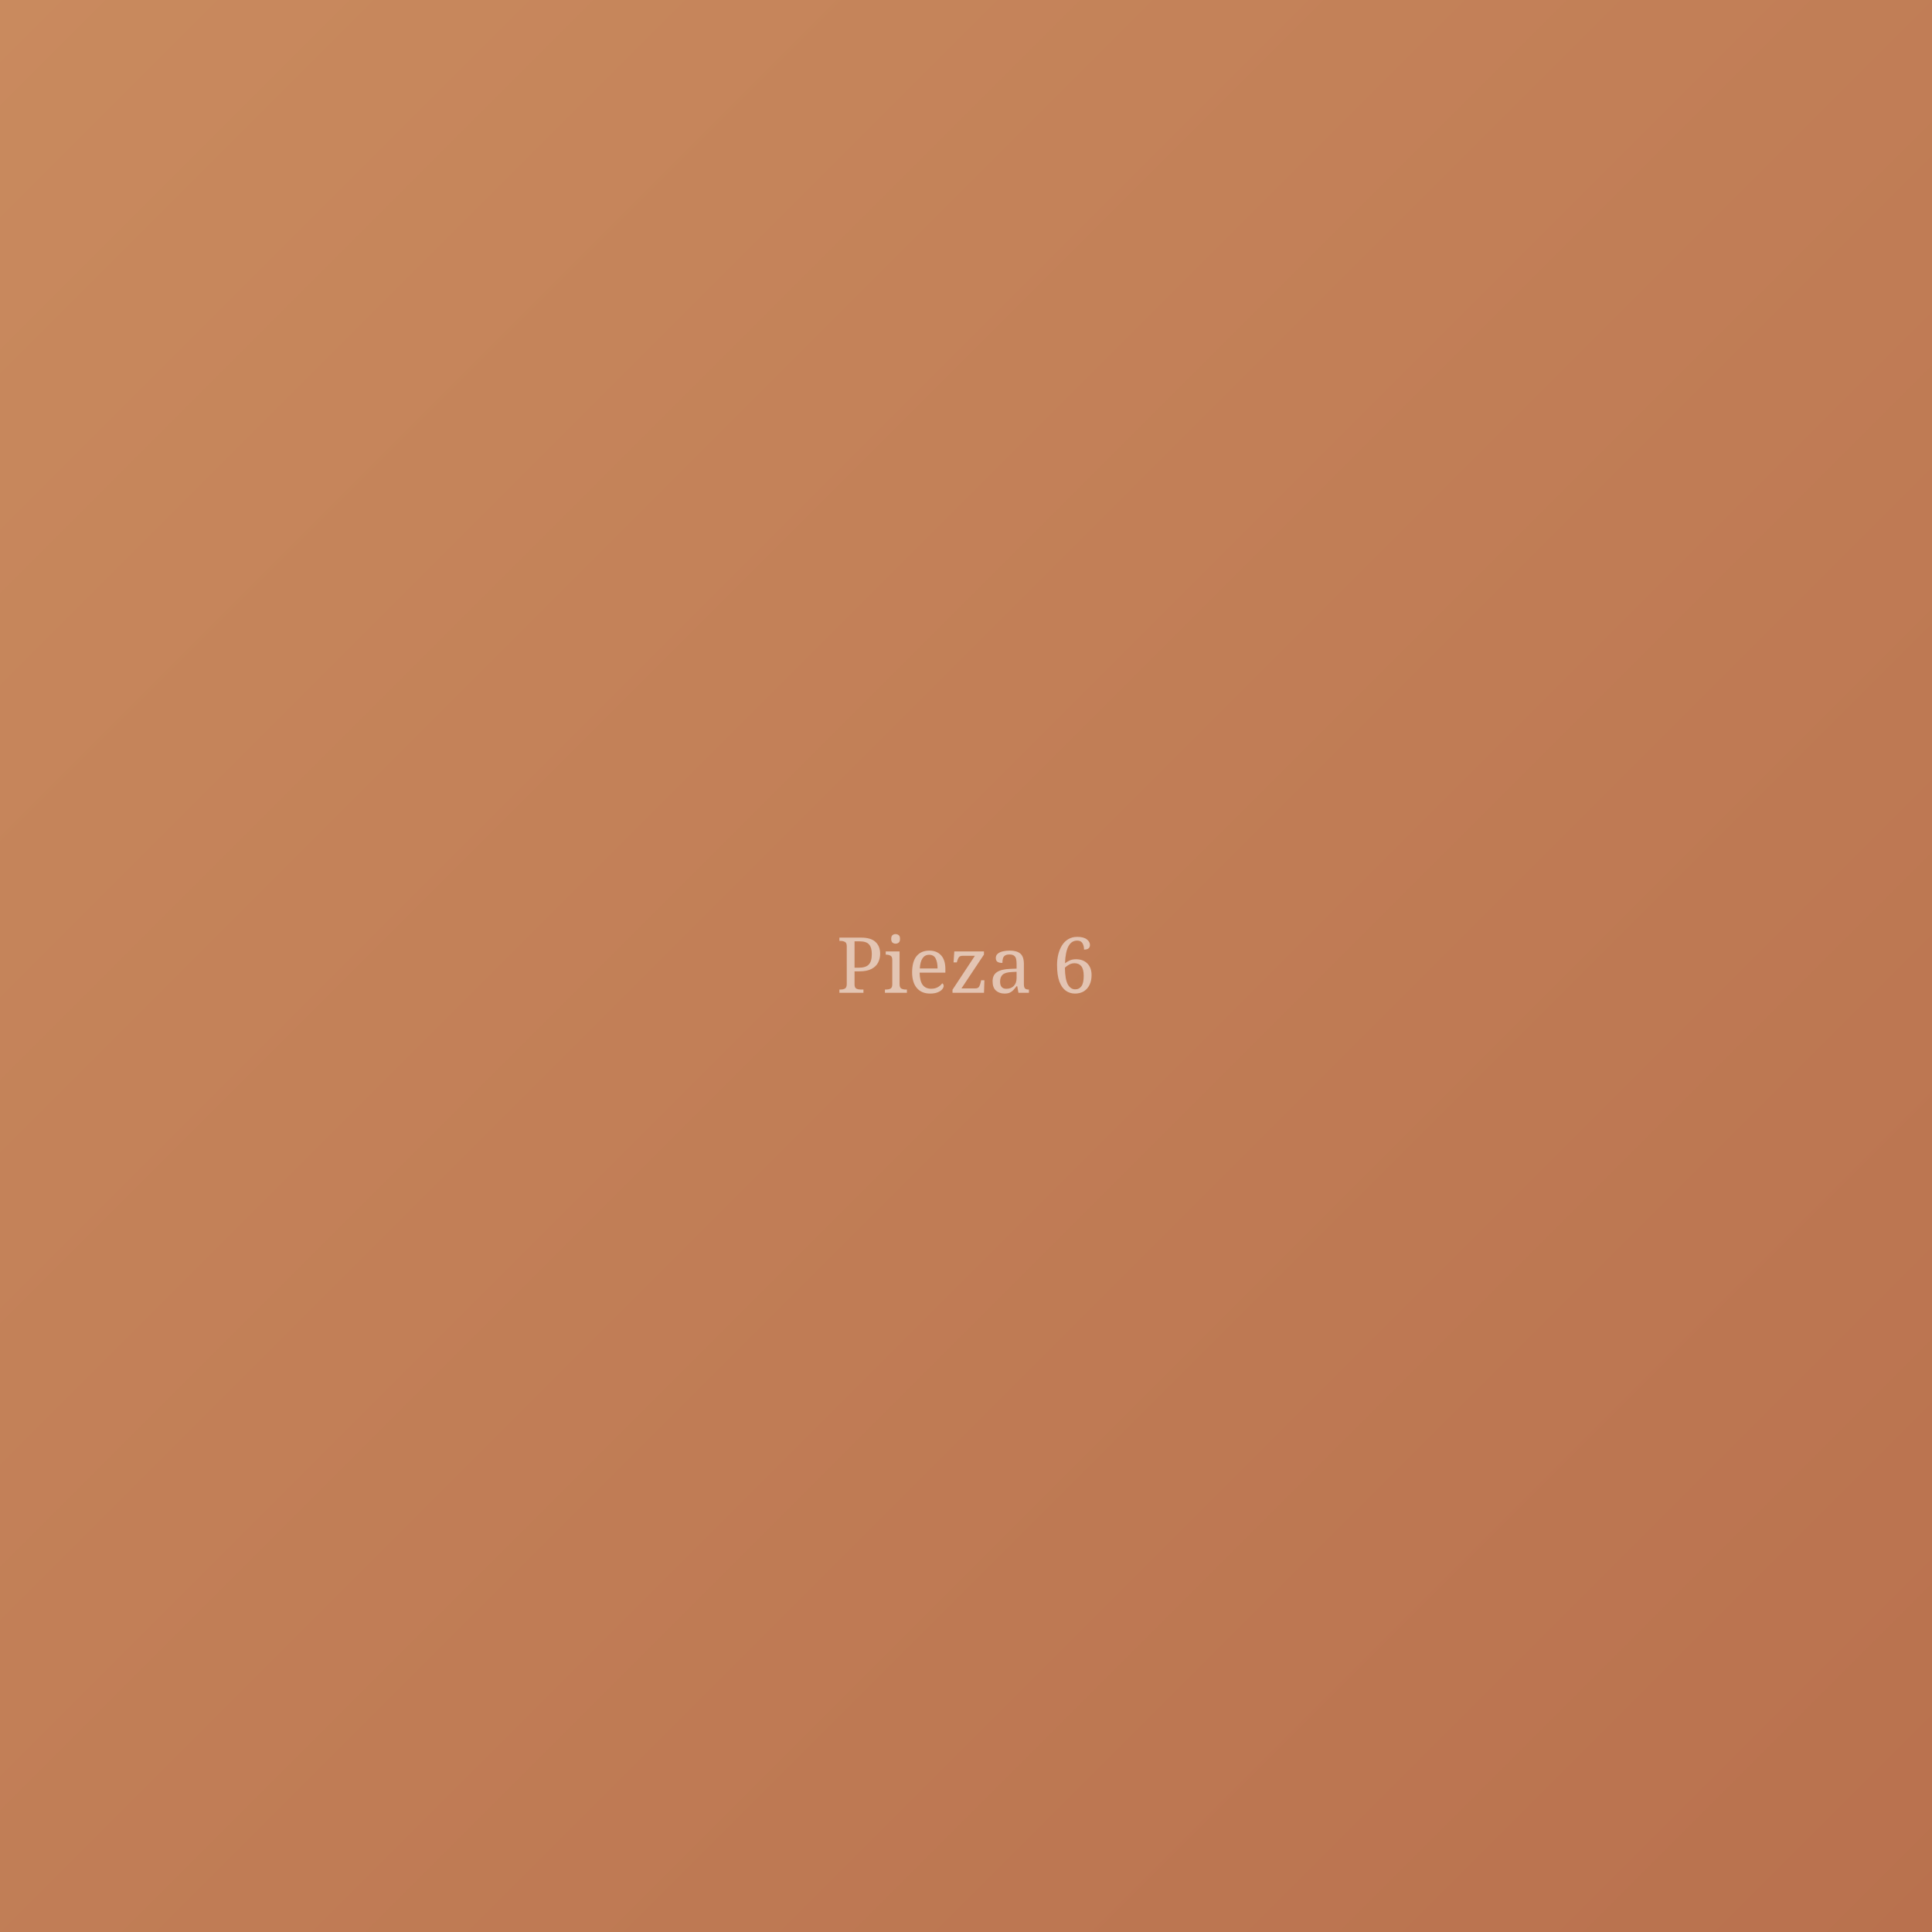
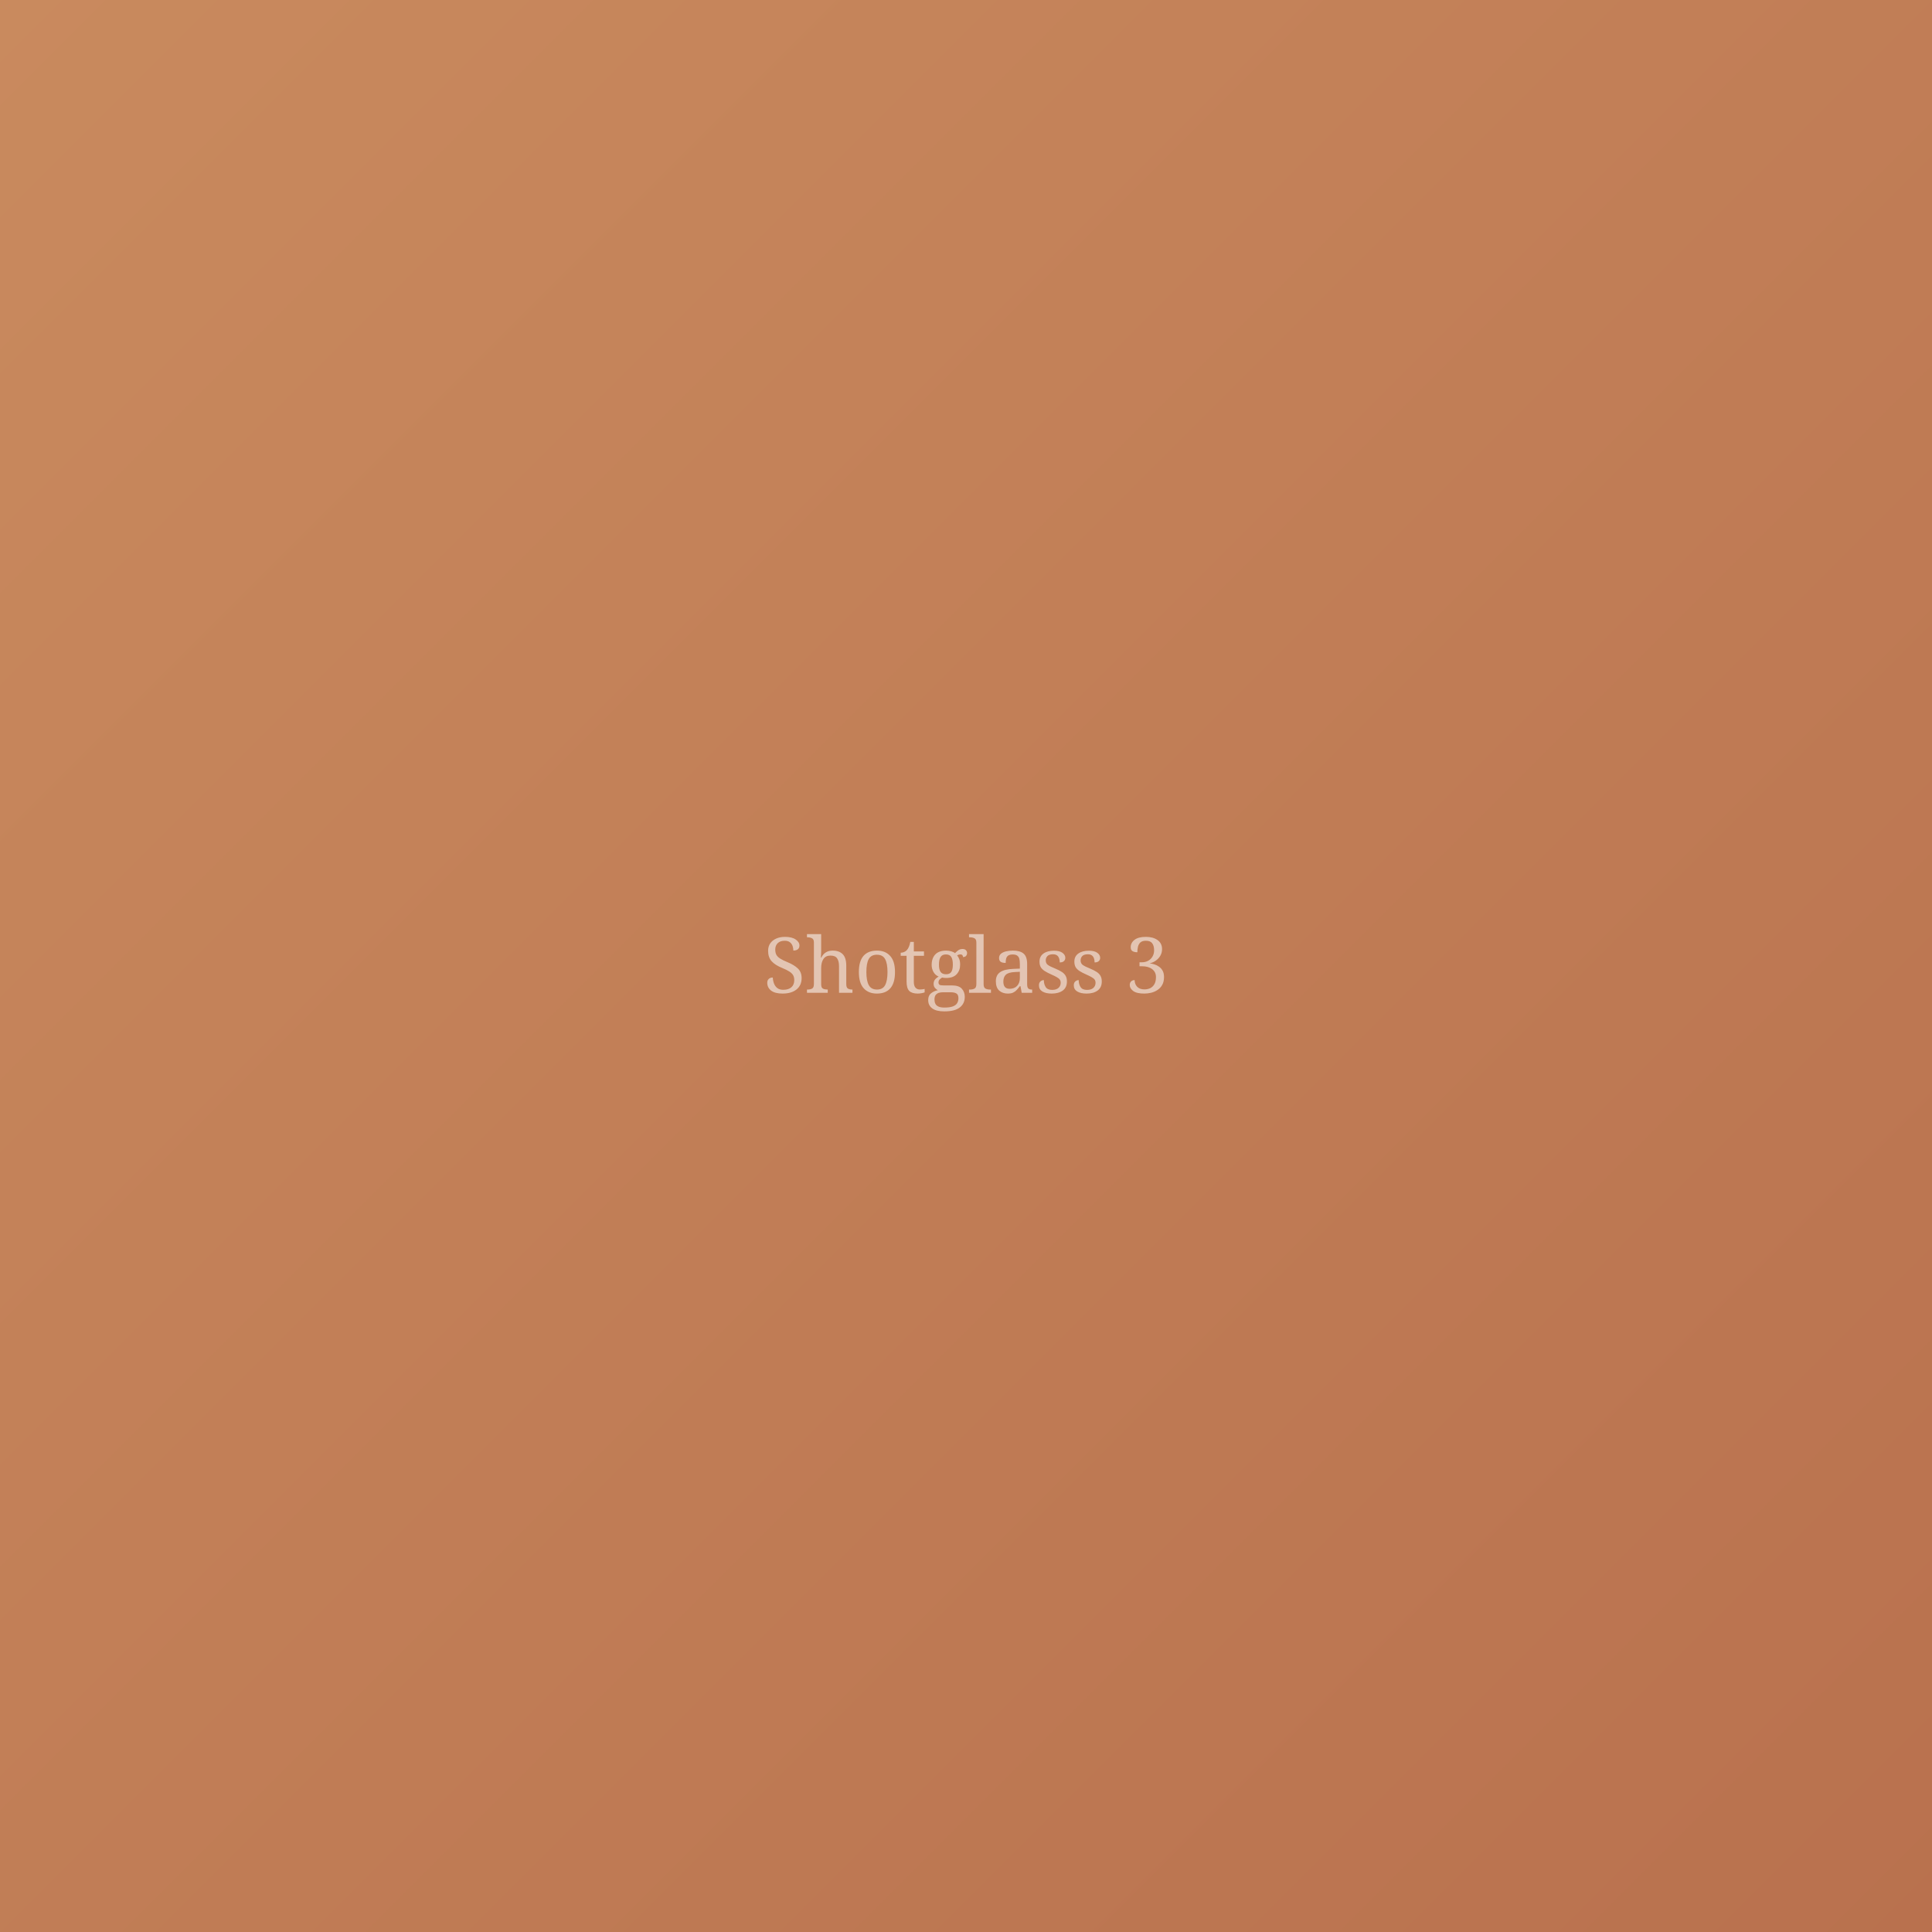
<svg xmlns="http://www.w3.org/2000/svg" width="600" height="600" viewBox="0 0 600 600">
  <defs>
    <linearGradient id="g" x1="0%" y1="0%" x2="100%" y2="100%">
      <stop offset="0%" stop-color="#c98a5e" />
      <stop offset="100%" stop-color="#b9714e" />
    </linearGradient>
  </defs>
  <rect width="600" height="600" fill="url(#g)" />
-   <circle cx="6000.5" cy="6000.4" r="1" fill="none" />
-   <text x="50%" y="50%" font-family="Georgia, serif" font-size="600" font-weight="400" fill="rgba(255,255,255,0.55)" text-anchor="middle" dominant-baseline="middle" style="font-size:24px;">Pieza 6</text>
+   <text x="50%" y="50%" font-family="Georgia, serif" font-weight="400" fill="rgba(255,255,255,0.55)" text-anchor="middle" dominant-baseline="middle" style="font-size:24px;">Shotglass 3</text>
</svg>
